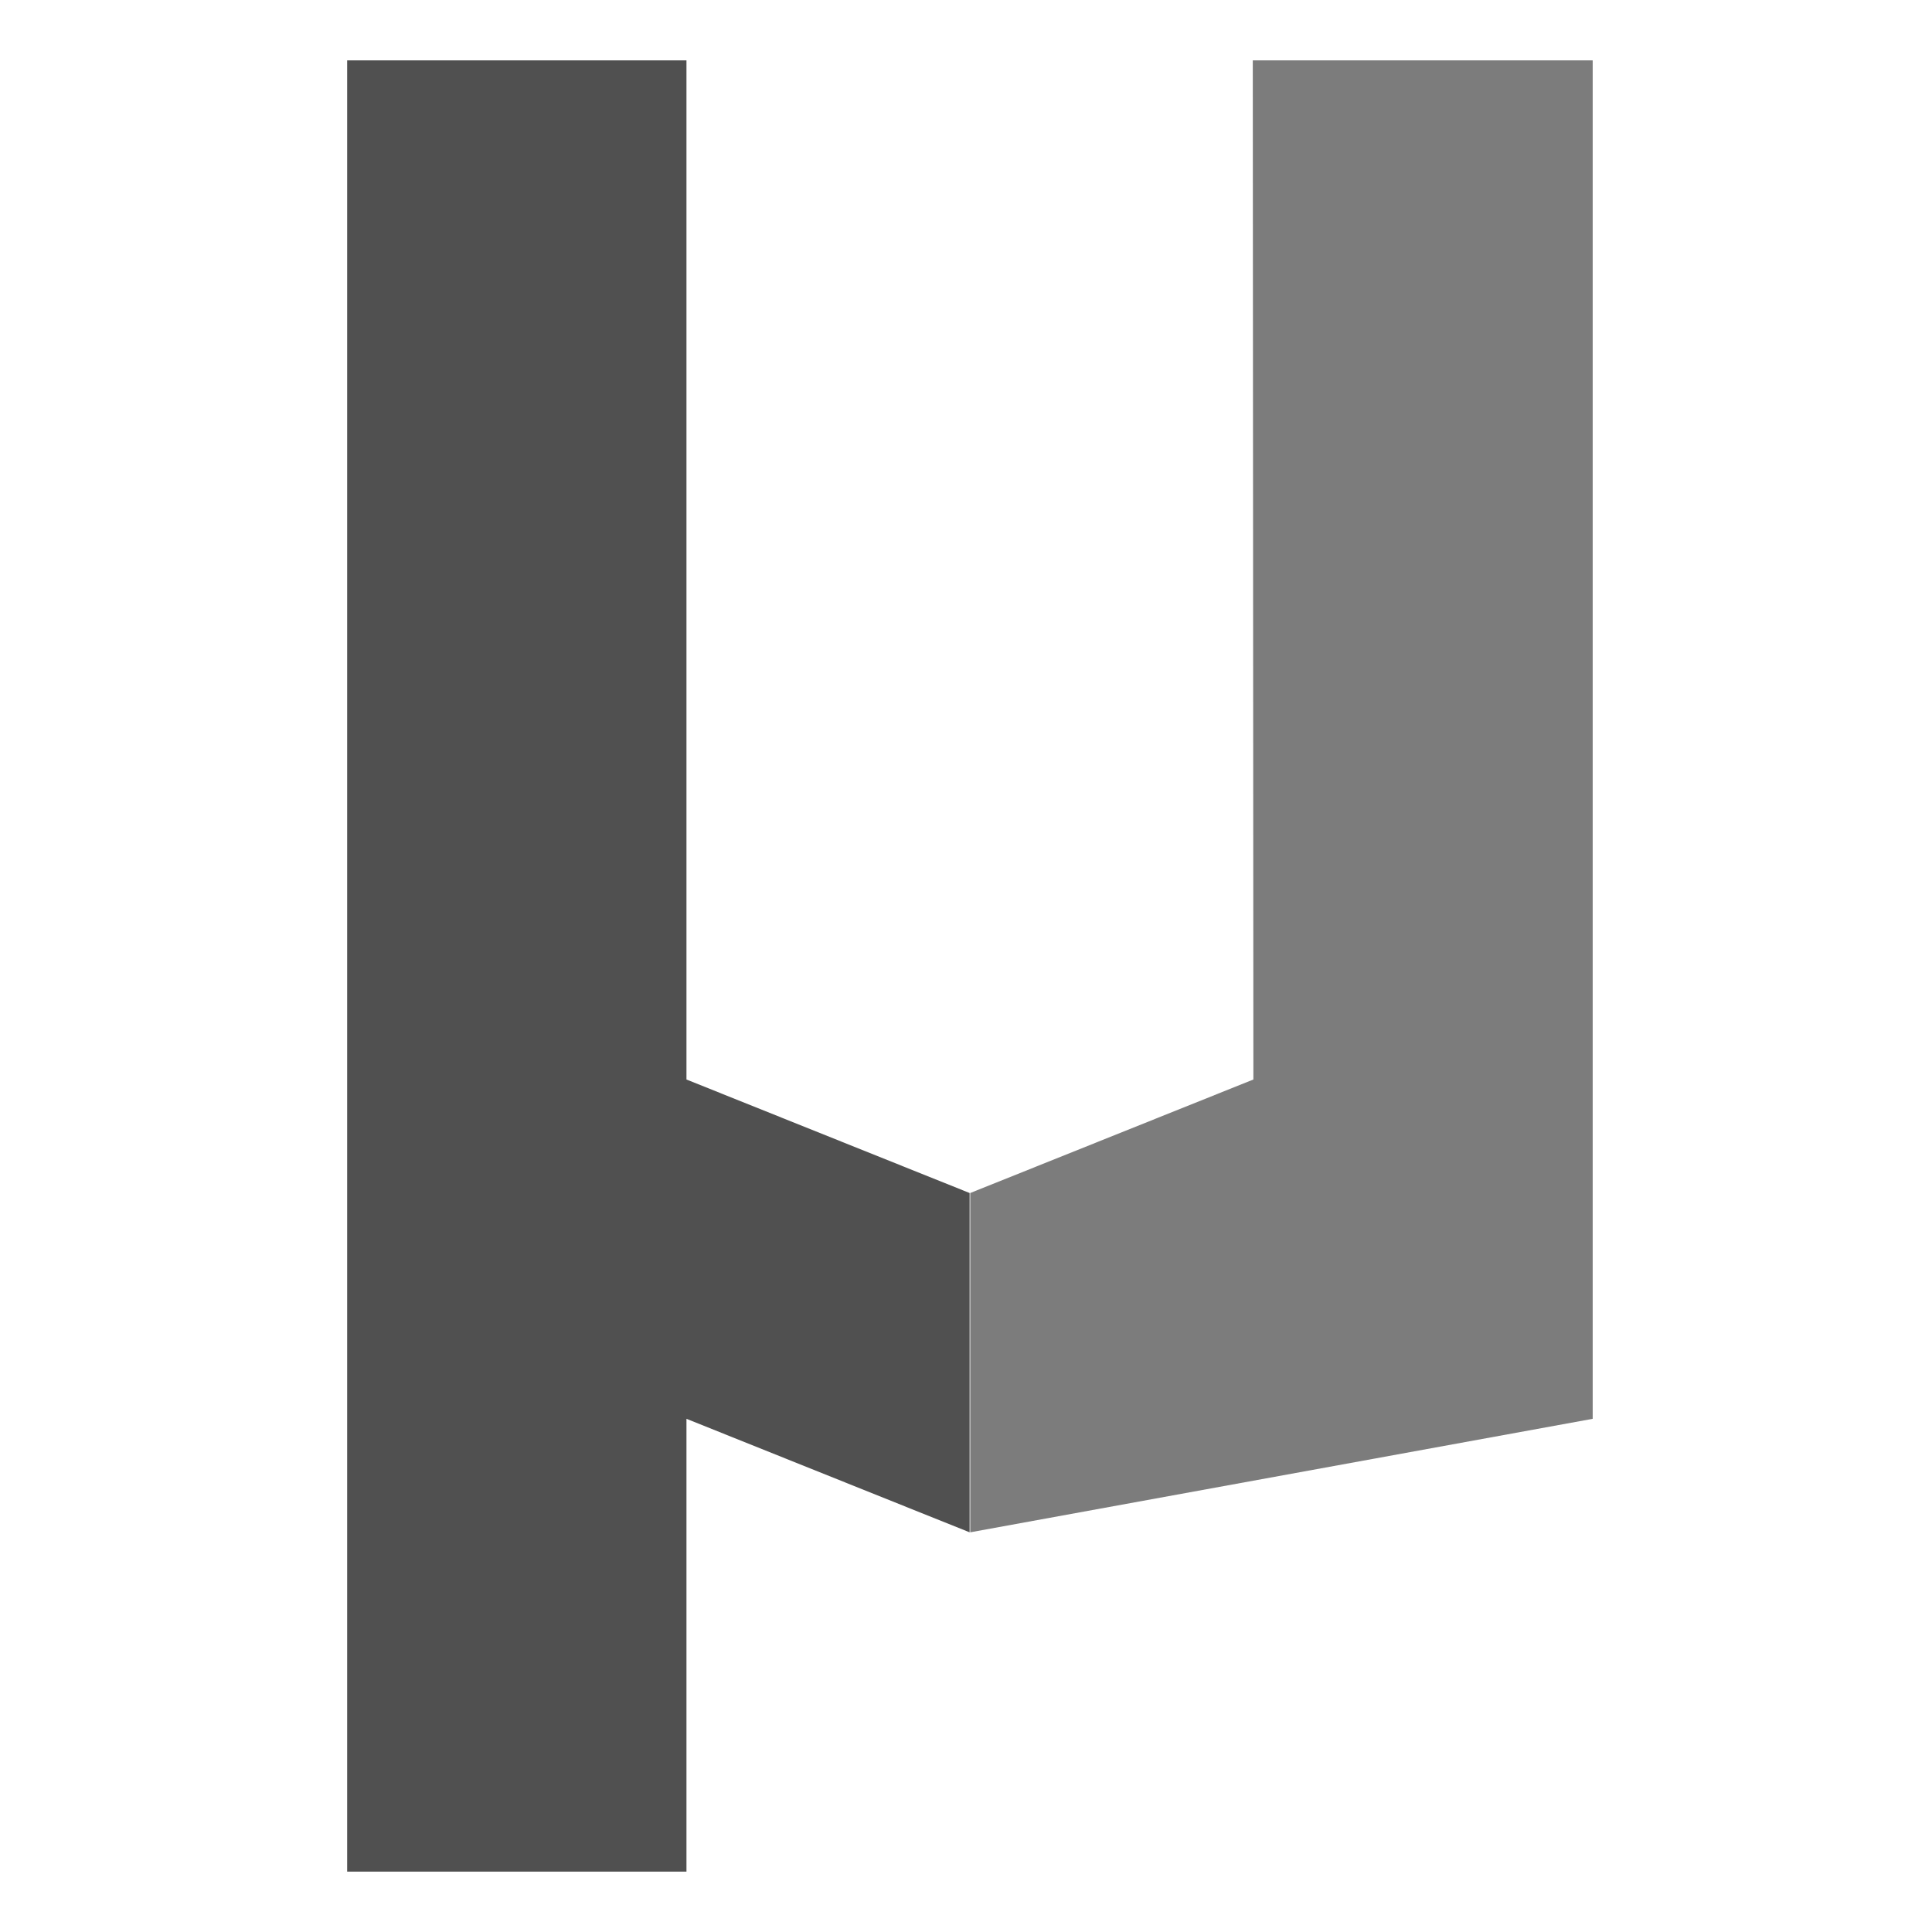
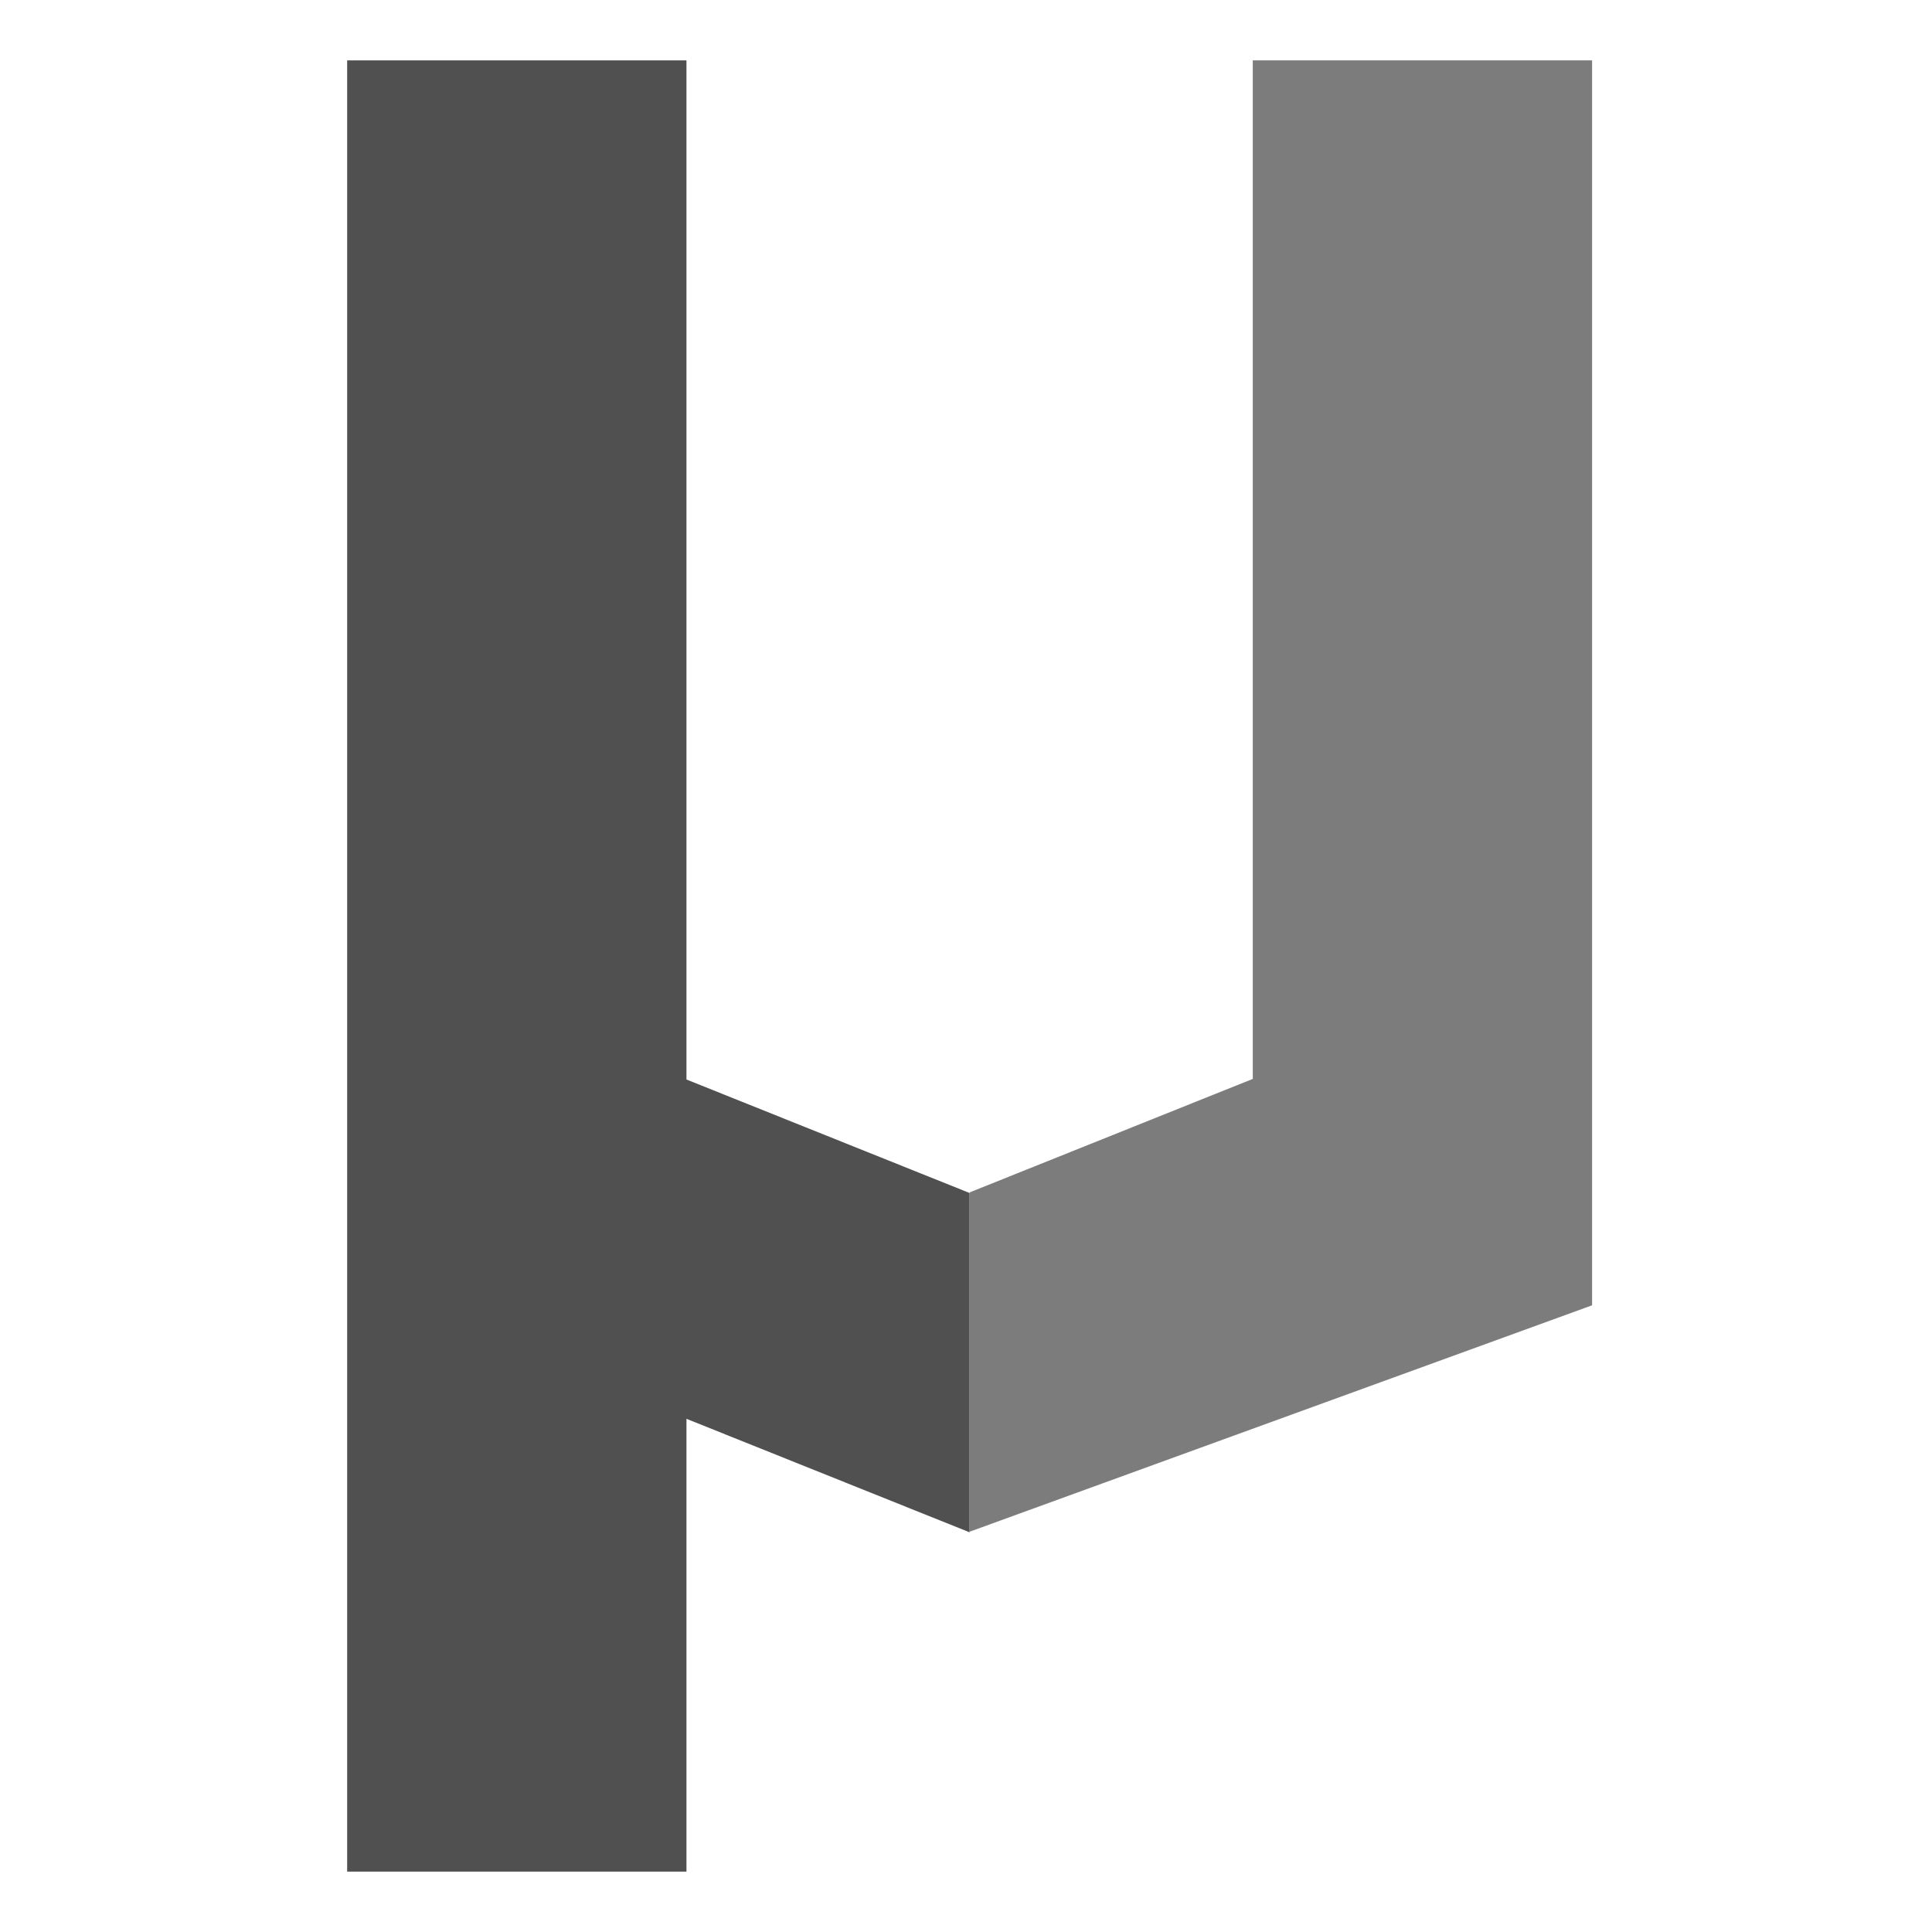
<svg xmlns="http://www.w3.org/2000/svg" viewBox="0 0 32 32">
-   <path d="M5.75,1v30h5.62v-7.5l4.69,1.88v-5.62l-4.69-1.88V1h-5.62Z" fill="#505050" stroke-width="0" />
-   <path d="M20.75,1h5.63v22.5l-10.31,1.88v-5.62l4.69-1.88" fill="#7c7c7c" stroke-width="0" />
+   <style>
+     @media (prefers-color-scheme: dark) {
+       .l { fill: #bababa }
+       .r { fill: #e6e6e6 }
+     }
+   </style>
+   <path class="l" d="M5.75,1v30h5.62v-7.5l4.69,1.88v-5.62l-4.69-1.88V1h-5.62Z" fill="#505050" stroke-width="0" />
+   <path class="r" d="M20.75,1h5.62v20.62l-10.31,3.75v-5.62l4.69-1.88" fill="#7c7c7c" stroke-width="0" />
</svg>
